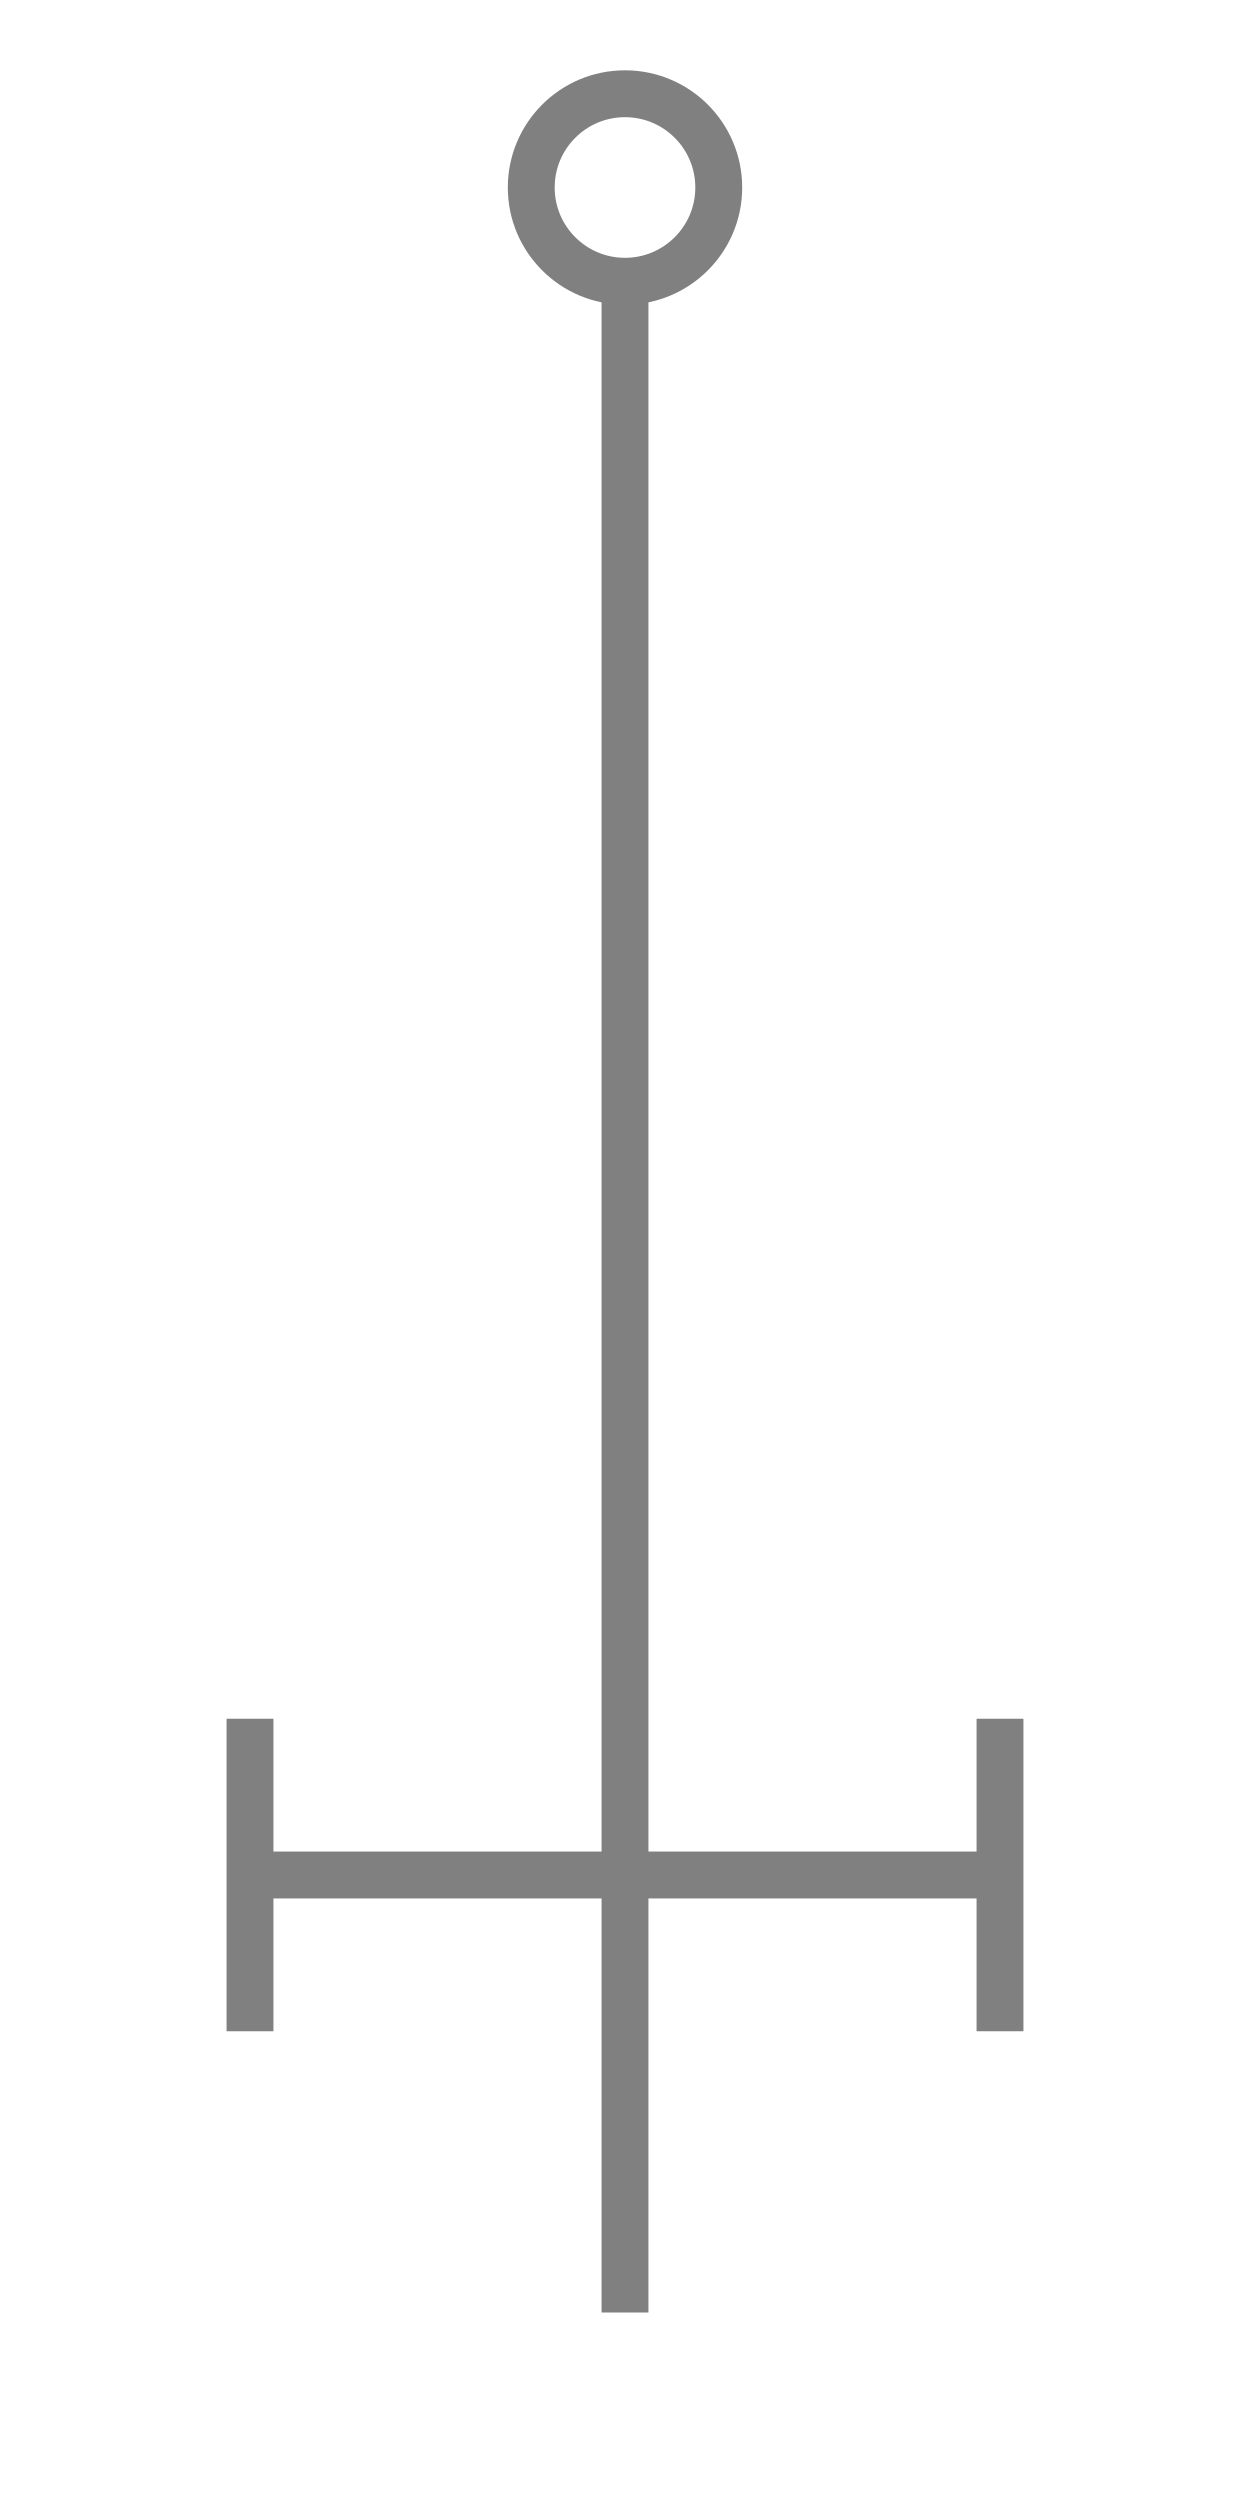
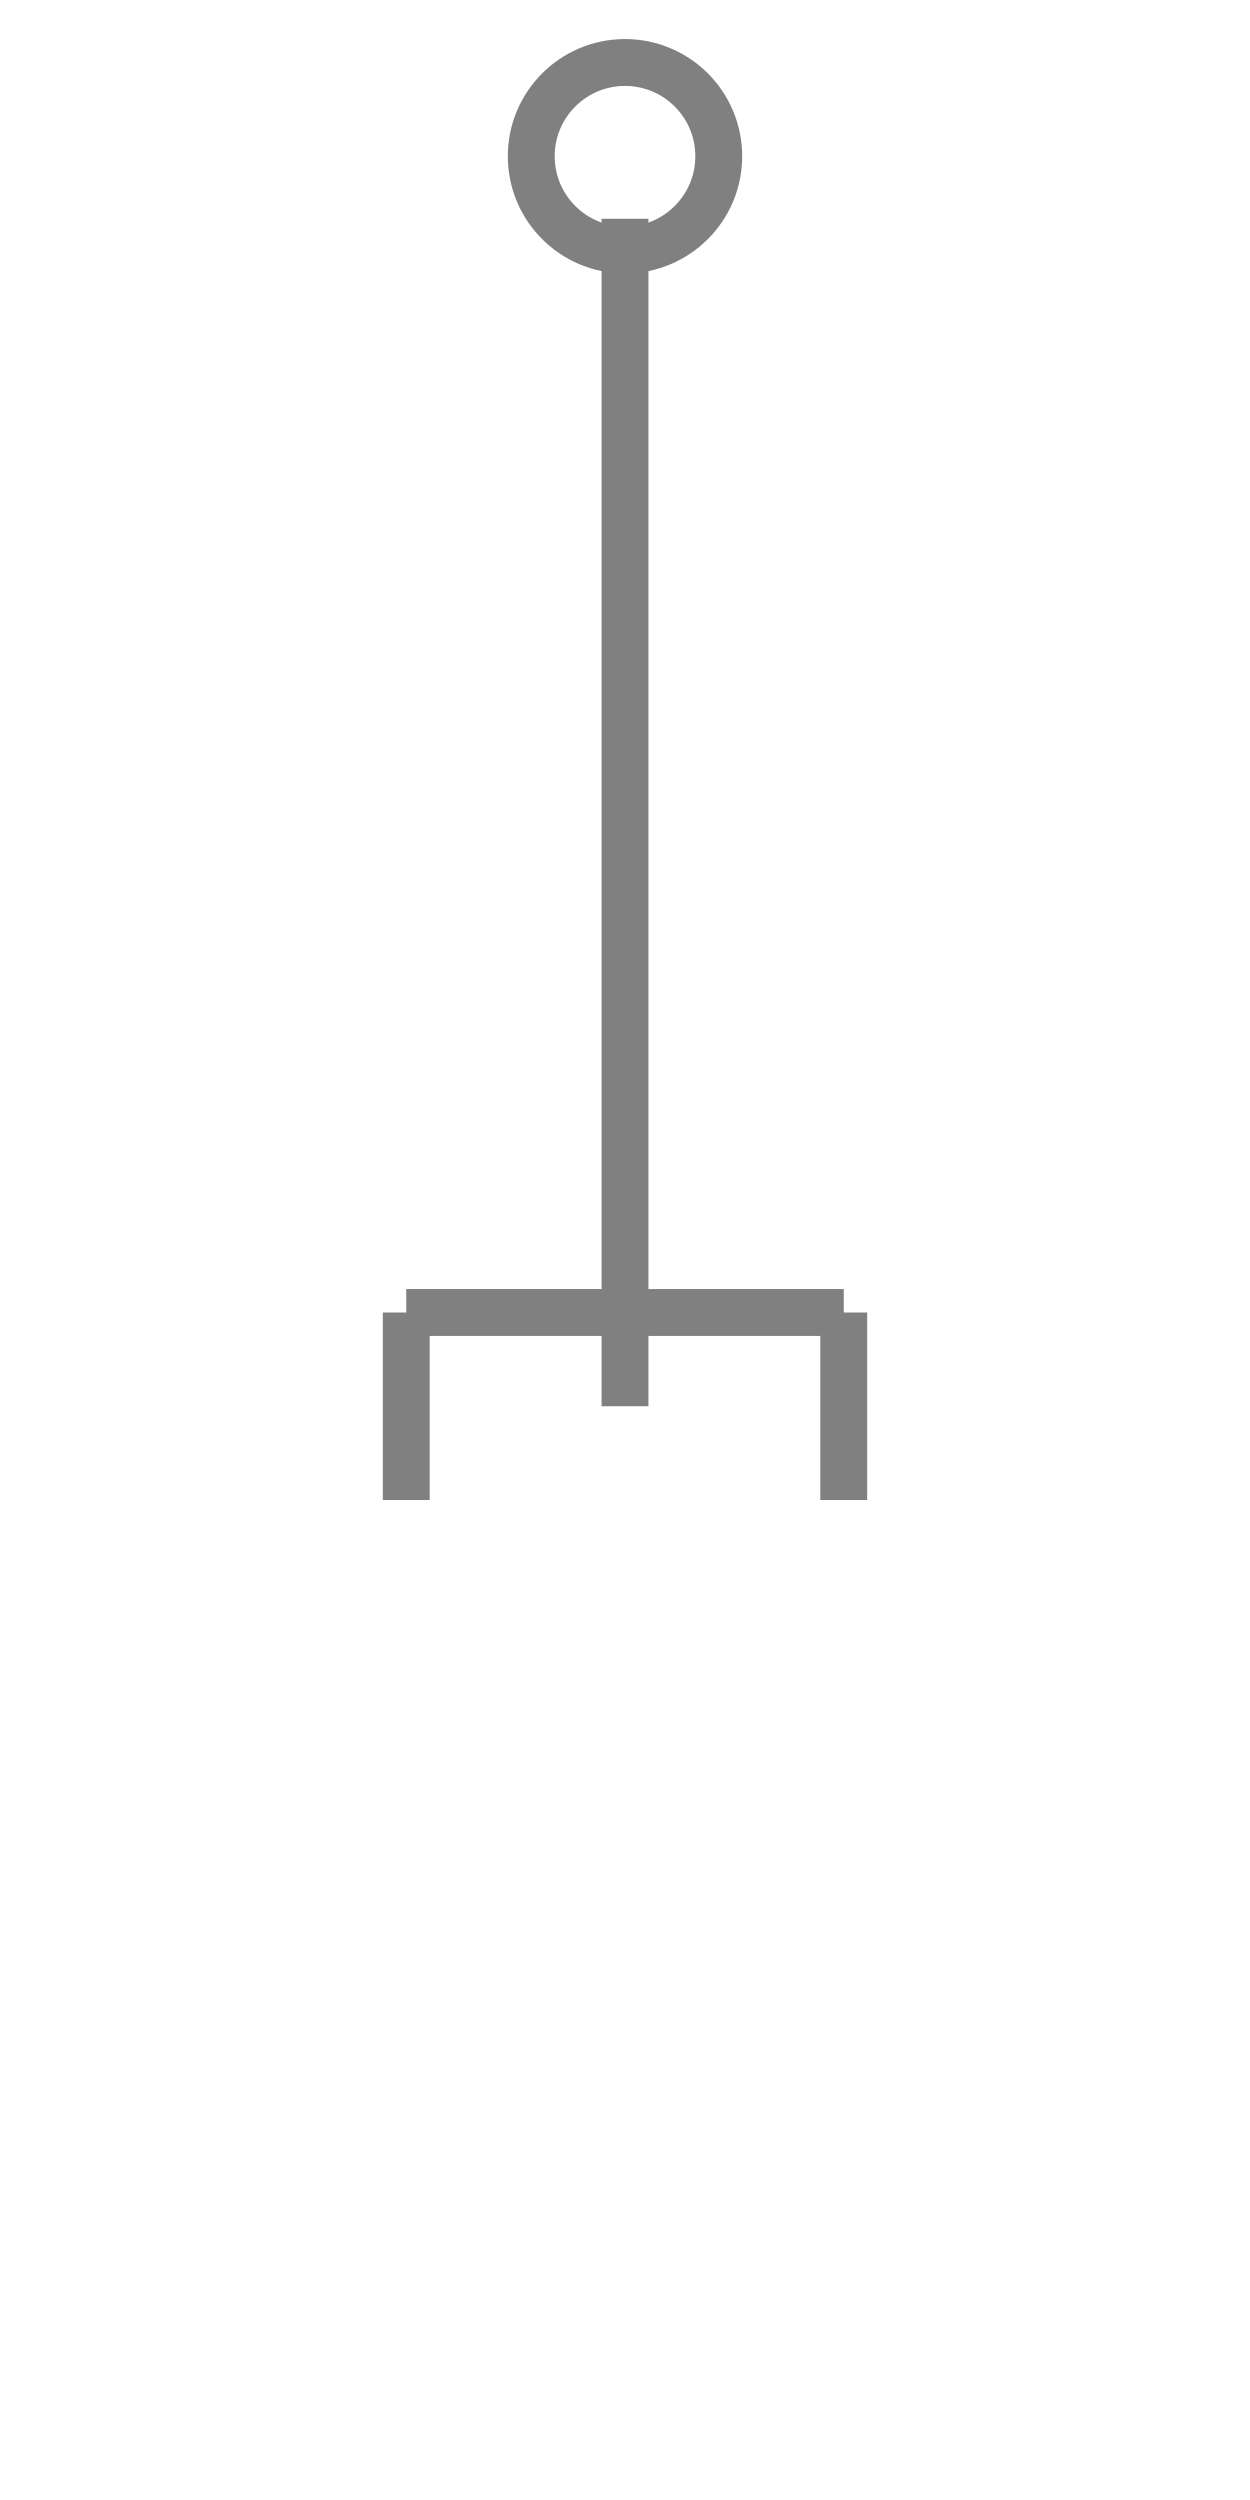
- <svg xmlns="http://www.w3.org/2000/svg" viewBox="0 0 40 80" data-io-shape="agitator-turbine" data-io-part="agitator" data-io-version="3.0">
-   <g class="io-part-agitator" fill="none" stroke="#808080" stroke-width="1.5">
-     <circle cx="20" cy="6" r="3" />
-     <line x1="20" y1="9" x2="20" y2="74" />
-     <line x1="8" y1="60" x2="32" y2="60" />
-     <line x1="8" y1="55" x2="8" y2="65" />
-     <line x1="32" y1="55" x2="32" y2="65" />
+ <svg xmlns="http://www.w3.org/2000/svg" viewBox="0 0 40 80" data-io-shape="agitator-turbine">
+   <g class="io-part-agitator">
+     <line x1="20" y1="7" x2="20" y2="45" stroke="#808080" stroke-width="1.5" />
+     <circle cx="20" cy="5" r="3" fill="none" stroke="#808080" stroke-width="1.5" />
+     <line x1="13" y1="42" x2="20" y2="42" stroke="#808080" stroke-width="1.5" />
+     <line x1="13" y1="42" x2="13" y2="48" stroke="#808080" stroke-width="1.5" />
+     <line x1="20" y1="42" x2="27" y2="42" stroke="#808080" stroke-width="1.5" />
+     <line x1="27" y1="42" x2="27" y2="48" stroke="#808080" stroke-width="1.5" />
+   </g>
+   <g class="io-connections" display="none">
+     <circle data-conn-id="shaft-top" data-conn-type="mechanical" data-conn-dir="top" cx="20" cy="7" r="3" />
  </g>
</svg>
